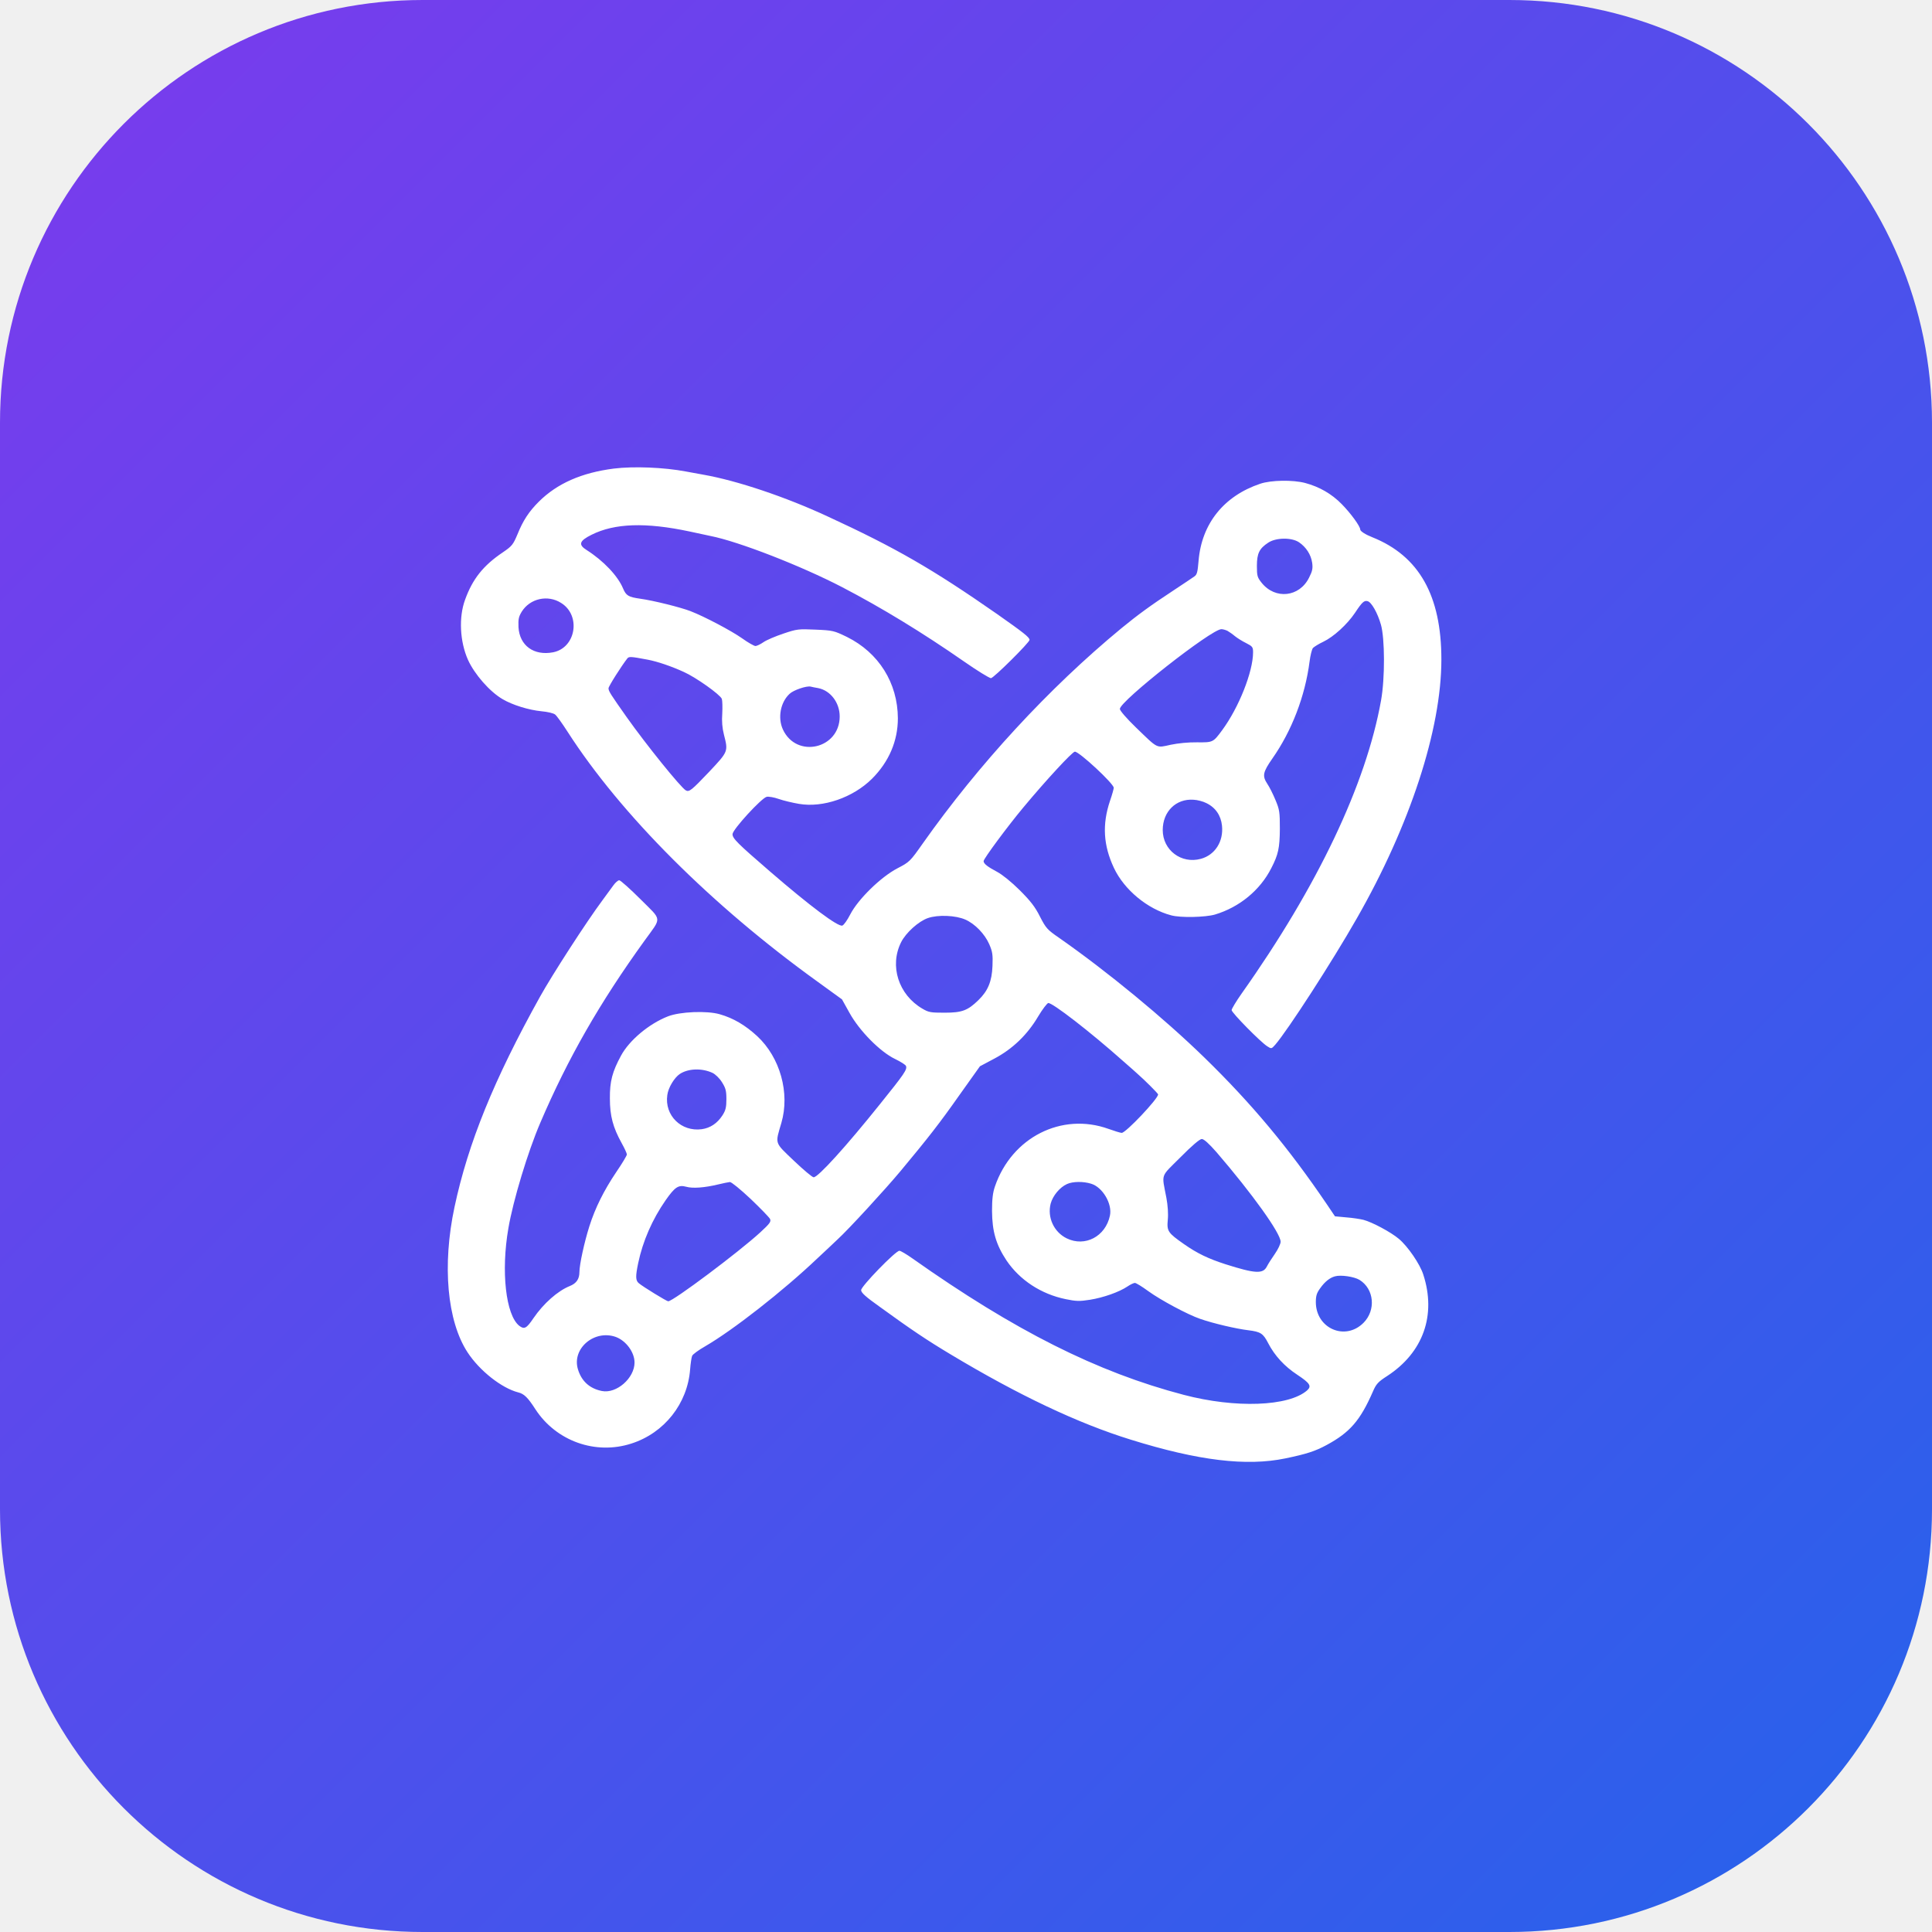
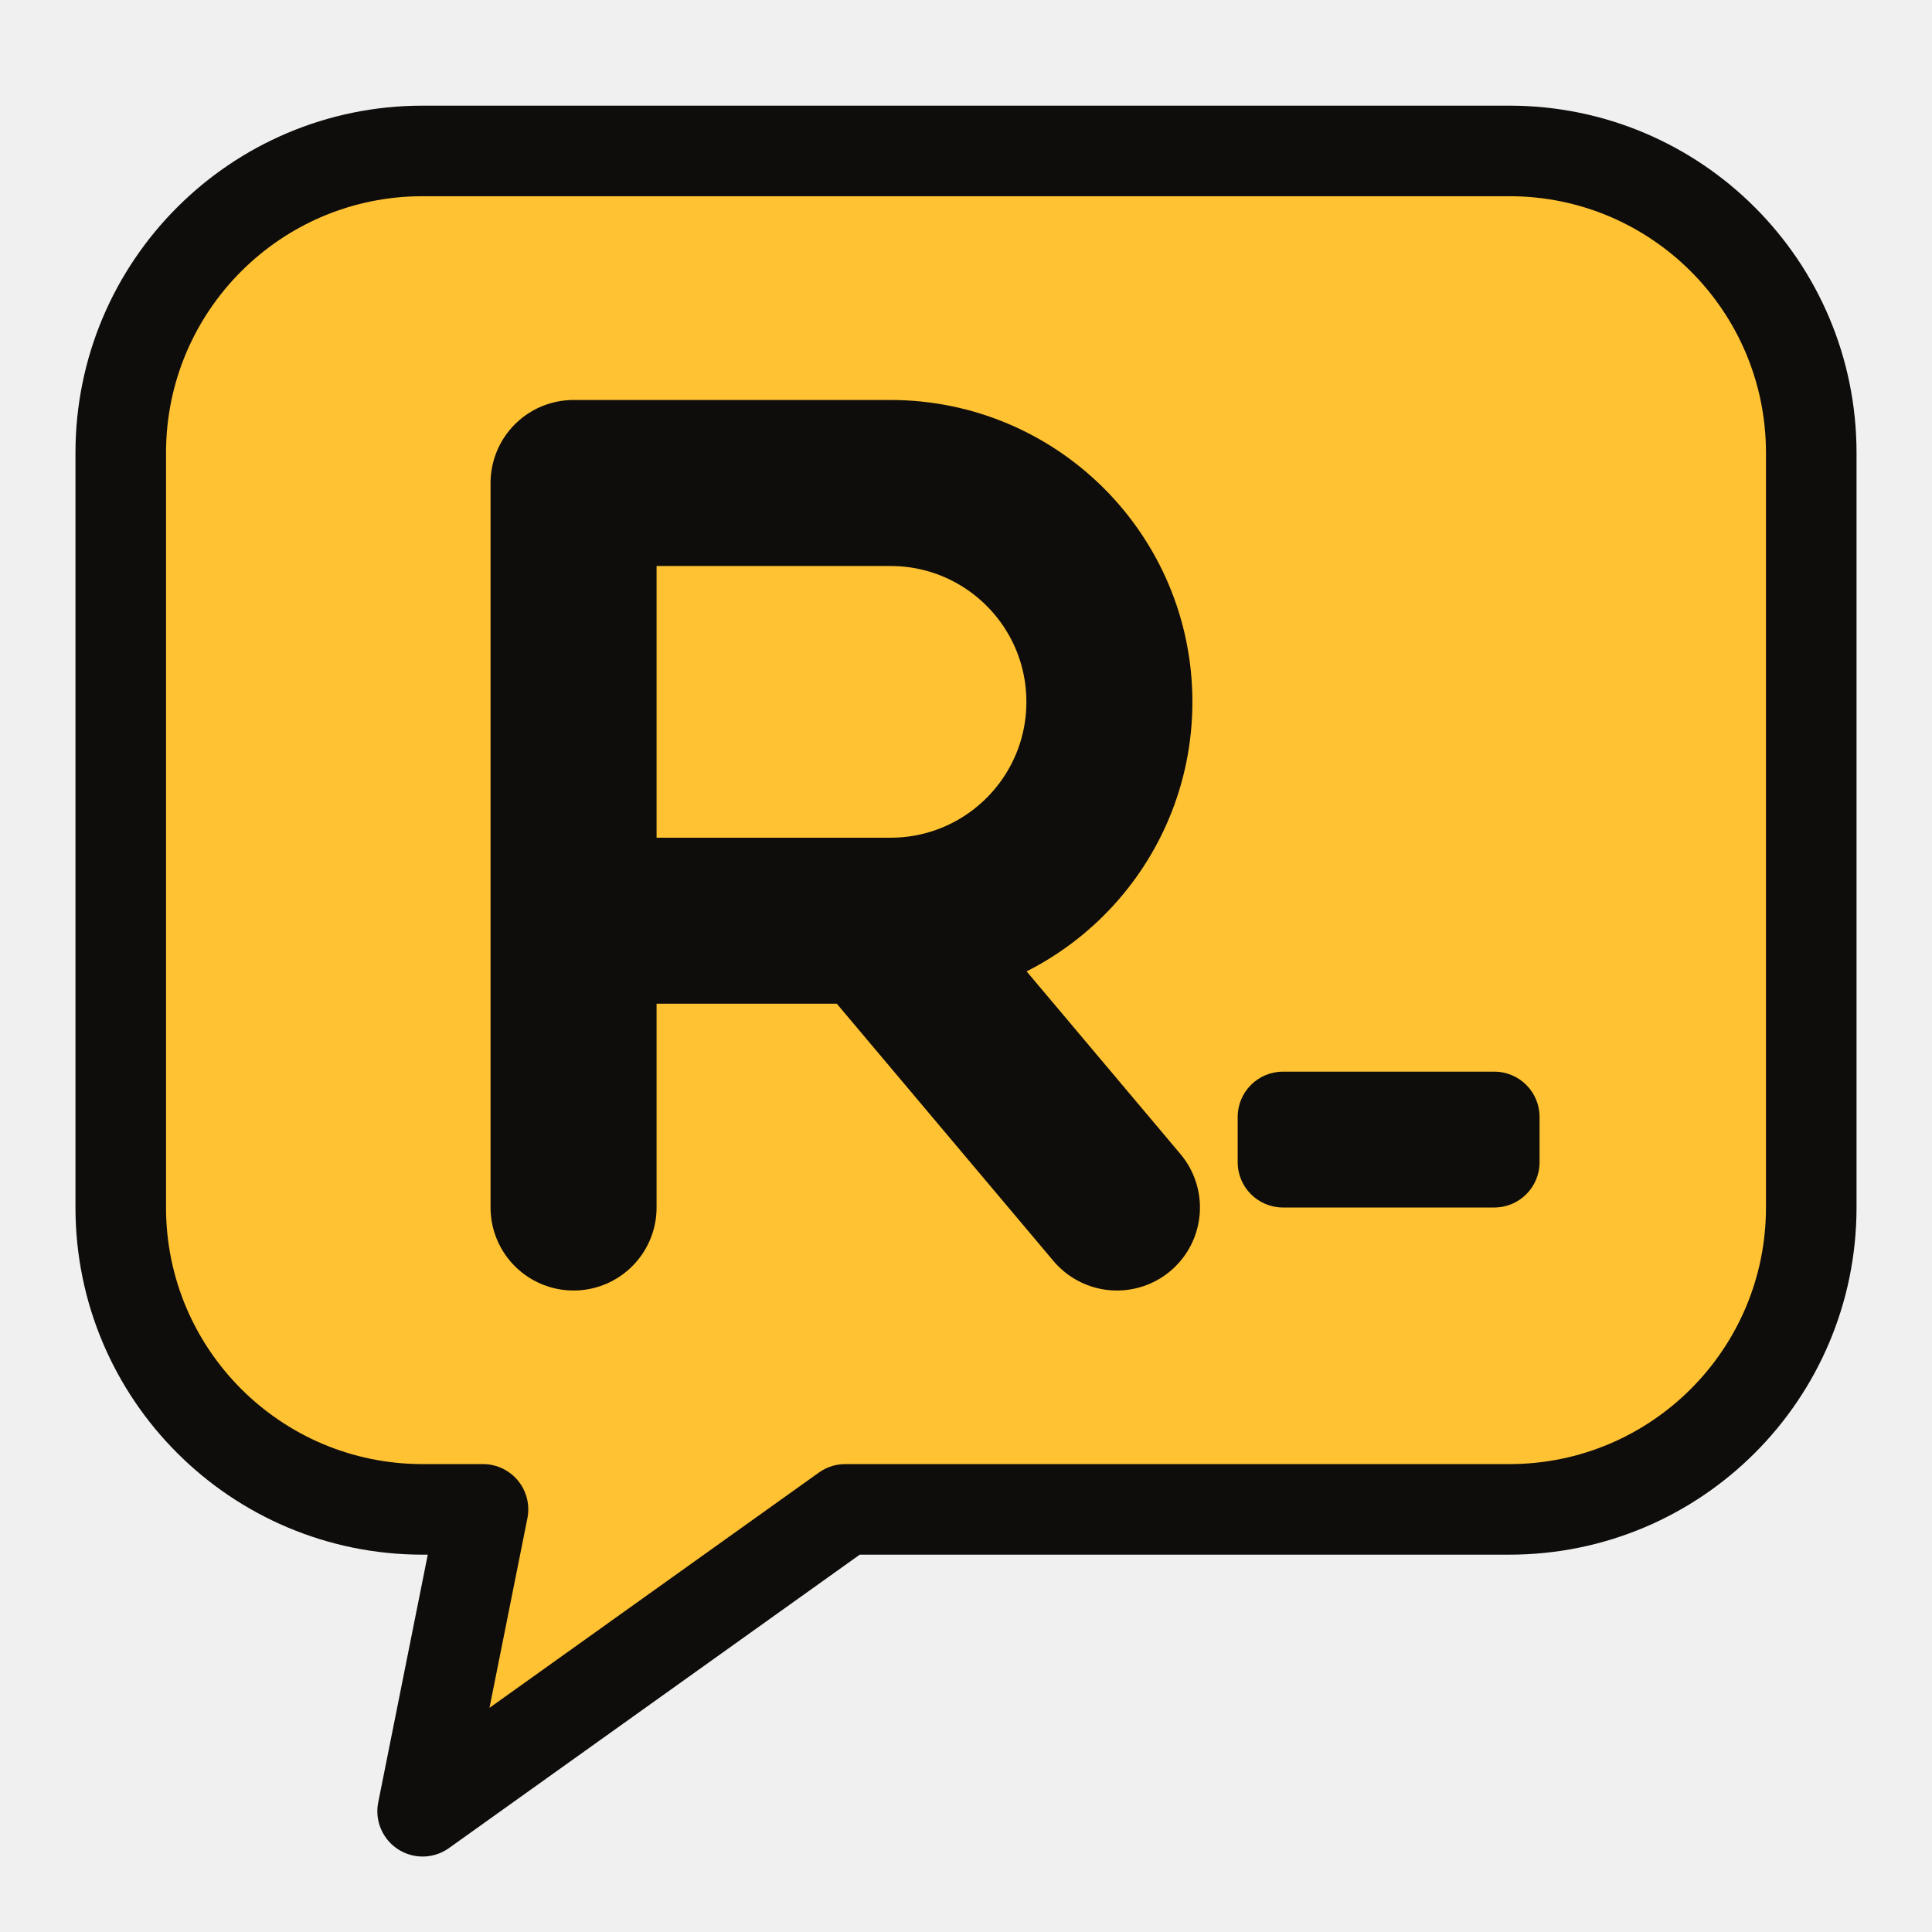
<svg xmlns="http://www.w3.org/2000/svg" viewBox="0 0 64 64">
-   <defs>
-     <linearGradient id="bg" x1="0" y1="0" x2="1" y2="1">
-       <stop offset="0" stop-color="#7c3aed" />
-       <stop offset="1" stop-color="#2563eb" />
-     </linearGradient>
-   </defs>
-   <rect width="64" height="64" rx="14" fill="url(#bg)" />
-   <svg x="9" y="12" width="46" height="40" viewBox="0 0 907 754" preserveAspectRatio="xMidYMid meet">
-     <g transform="translate(0,754) scale(0.1,-0.1)" fill="#ffffff" stroke="none">
-       <path d="M2235 7019 c-211 -27 -370 -97 -490 -216 -65 -65 -103 -123 -139 -212 -29 -69 -36 -78 -96 -119 -128 -86 -198 -174 -247 -310 -42 -114 -34 -273 19 -392 43 -95 142 -208 226 -257 64 -38 171 -71 253 -79 43 -4 81 -13 91 -22 10 -8 46 -58 80 -111 349 -543 943 -1136 1633 -1633 l160 -116 49 -88 c65 -118 201 -255 297 -301 37 -18 69 -38 72 -46 9 -23 -11 -52 -168 -247 -225 -281 -406 -480 -435 -480 -9 0 -67 49 -129 108 -129 123 -123 107 -82 247 57 195 -8 428 -158 567 -77 71 -156 118 -245 143 -83 24 -259 17 -338 -14 -123 -48 -252 -156 -306 -256 -57 -105 -74 -168 -73 -280 0 -114 20 -189 77 -292 19 -34 34 -67 34 -74 0 -7 -31 -59 -70 -116 -80 -119 -137 -233 -175 -353 -33 -104 -65 -251 -65 -299 0 -46 -20 -74 -62 -91 -80 -32 -173 -115 -238 -210 -46 -68 -60 -75 -93 -50 -88 70 -120 356 -71 637 31 182 127 499 208 688 181 423 390 787 681 1190 114 158 117 128 -26 271 -68 68 -131 124 -139 124 -8 0 -25 -15 -38 -33 -13 -17 -45 -61 -71 -97 -107 -144 -329 -488 -408 -630 -301 -541 -470 -957 -559 -1375 -81 -380 -48 -744 85 -948 79 -121 223 -234 331 -262 38 -9 63 -33 113 -111 136 -208 393 -299 627 -223 215 69 366 261 383 484 3 39 9 78 13 88 3 10 43 39 87 64 179 104 506 359 732 574 44 41 104 97 133 125 70 64 307 322 409 444 179 215 255 312 383 494 l136 191 94 50 c119 63 215 155 286 275 28 47 58 86 66 88 25 5 277 -190 488 -378 47 -41 90 -79 96 -85 47 -41 134 -128 134 -134 -2 -30 -211 -251 -238 -251 -8 0 -47 12 -86 26 -306 110 -632 -55 -742 -376 -14 -40 -19 -83 -19 -160 1 -134 26 -220 95 -324 86 -127 225 -219 386 -252 68 -14 90 -15 159 -4 87 14 190 50 245 87 19 13 41 23 48 23 8 0 47 -24 88 -54 80 -58 257 -153 339 -181 86 -30 237 -65 313 -74 82 -10 98 -21 131 -85 42 -81 106 -151 190 -206 83 -55 95 -74 64 -102 -120 -105 -468 -118 -806 -29 -565 148 -1104 419 -1772 891 -38 27 -77 50 -85 50 -25 0 -250 -232 -250 -257 0 -17 30 -44 123 -110 204 -148 305 -216 462 -310 443 -266 831 -450 1177 -557 440 -137 755 -175 1010 -122 139 29 194 47 268 87 152 82 220 160 303 350 21 49 34 63 93 101 235 153 322 397 236 662 -21 68 -102 186 -160 234 -52 44 -174 109 -231 124 -20 5 -70 13 -111 16 l-75 7 -54 80 c-249 367 -489 655 -799 957 -266 259 -633 561 -949 782 -77 53 -86 63 -125 139 -32 64 -62 102 -132 172 -52 52 -114 102 -146 119 -64 34 -90 54 -90 71 0 16 158 229 259 350 148 178 321 365 337 365 29 0 254 -209 254 -236 0 -7 -11 -47 -25 -87 -51 -153 -43 -289 26 -436 67 -143 219 -269 374 -310 61 -17 223 -13 286 5 160 48 295 159 368 303 46 89 55 132 56 256 0 111 -2 126 -29 190 -16 39 -40 86 -53 105 -34 52 -29 76 33 165 127 181 214 408 243 633 5 40 15 80 22 89 8 8 38 27 68 41 67 32 156 113 207 189 46 70 60 82 82 76 25 -6 65 -76 87 -153 26 -89 27 -351 1 -495 -98 -549 -415 -1215 -910 -1914 -36 -51 -66 -101 -66 -109 0 -17 187 -207 232 -236 28 -18 28 -18 53 10 82 95 372 543 532 824 348 608 553 1235 553 1692 0 418 -146 676 -450 798 -46 18 -80 40 -80 51 0 21 -62 106 -121 166 -67 68 -146 113 -239 138 -80 21 -222 19 -293 -5 -238 -80 -383 -261 -403 -504 -6 -73 -10 -90 -28 -102 -12 -9 -73 -49 -136 -91 -148 -97 -234 -160 -340 -247 -474 -391 -933 -889 -1299 -1408 -81 -115 -85 -119 -164 -160 -109 -57 -257 -202 -308 -301 -19 -37 -42 -70 -52 -73 -28 -9 -209 126 -473 354 -212 183 -244 215 -244 243 0 30 189 236 223 244 12 3 48 -3 79 -14 31 -11 91 -25 132 -32 157 -27 353 41 477 164 111 111 169 247 169 395 -1 231 -125 428 -332 531 -85 41 -91 43 -205 48 -113 5 -122 4 -211 -26 -51 -17 -110 -42 -130 -56 -20 -14 -44 -25 -52 -25 -9 0 -48 22 -87 50 -71 50 -245 142 -338 178 -65 25 -241 69 -328 81 -77 11 -92 20 -112 67 -34 82 -128 181 -238 251 -56 35 -48 60 33 100 150 75 353 82 640 21 52 -11 113 -24 135 -29 184 -36 592 -195 860 -334 261 -136 525 -297 797 -486 86 -60 166 -109 176 -109 17 0 252 233 252 250 0 17 -40 48 -215 171 -418 291 -658 430 -1105 636 -274 127 -589 233 -810 272 -36 7 -87 16 -115 21 -142 27 -341 35 -470 19z m4476 -482 c45 -31 77 -79 85 -133 5 -36 2 -54 -20 -97 -63 -128 -221 -145 -310 -34 -28 35 -31 45 -31 110 0 82 16 114 74 152 51 34 154 35 202 2z m-4820 -396 c131 -82 96 -293 -53 -322 -126 -24 -219 44 -226 164 -2 52 1 68 21 101 54 87 171 113 258 57z m4352 -182 c12 -7 34 -22 49 -35 15 -12 48 -33 73 -45 41 -21 45 -26 45 -60 0 -127 -93 -361 -202 -509 -59 -80 -60 -80 -164 -79 -54 1 -125 -6 -172 -16 -96 -21 -80 -29 -227 113 -61 59 -105 110 -105 121 0 51 598 521 663 521 10 0 28 -5 40 -11z m-3788 -188 c64 -12 155 -43 236 -80 79 -35 238 -148 249 -176 4 -11 5 -54 3 -95 -4 -51 0 -96 11 -139 28 -110 29 -109 -96 -242 -116 -122 -131 -134 -153 -122 -34 20 -257 296 -386 478 -105 149 -119 170 -119 189 0 13 86 148 123 195 11 13 21 13 132 -8z m1115 -186 c80 -16 140 -95 140 -185 0 -212 -282 -277 -371 -85 -35 76 -16 178 44 233 25 24 110 53 137 47 8 -2 31 -7 50 -10z m2535 -751 c60 -29 95 -81 102 -147 11 -104 -46 -192 -138 -217 -128 -35 -249 57 -249 188 0 121 87 206 201 198 25 -1 63 -11 84 -22z m-1574 -761 c63 -28 126 -93 156 -161 21 -49 24 -68 21 -142 -4 -100 -29 -162 -92 -223 -70 -68 -107 -82 -221 -82 -91 0 -104 2 -146 27 -155 91 -215 279 -138 433 31 62 114 137 175 158 66 23 182 18 245 -10z m-1652 -1001 c19 -9 46 -35 62 -61 24 -38 29 -55 29 -111 0 -54 -5 -73 -26 -106 -34 -52 -79 -82 -135 -90 -134 -18 -244 90 -225 223 6 48 46 114 82 138 55 36 144 39 213 7z m3293 -519 c234 -272 418 -529 418 -584 0 -14 -17 -50 -38 -80 -21 -30 -44 -66 -52 -82 -25 -49 -75 -47 -270 15 -112 36 -185 71 -272 132 -104 73 -112 84 -105 158 4 39 0 94 -9 143 -31 164 -42 132 92 266 75 76 126 119 139 119 14 0 47 -30 97 -87z m-3044 -304 c64 -61 121 -120 127 -131 8 -18 -1 -30 -65 -89 -141 -129 -568 -449 -600 -449 -10 0 -165 95 -192 118 -22 18 -22 46 -4 132 30 143 92 285 179 410 61 87 84 102 135 88 42 -12 120 -6 207 15 33 8 68 15 78 16 10 0 68 -47 135 -110z m2224 99 c75 -22 140 -132 123 -209 -29 -136 -163 -206 -282 -148 -84 41 -128 137 -105 227 14 52 60 107 107 128 38 17 106 18 157 2z m1753 -628 c96 -59 109 -198 26 -281 -120 -120 -311 -36 -311 136 0 41 6 60 29 91 29 41 62 68 96 77 38 11 125 -2 160 -23z m-4857 -373 c67 -25 122 -100 122 -167 0 -102 -118 -205 -213 -186 -81 16 -134 65 -157 143 -40 135 108 260 248 210z" />
-     </g>
-   </svg>
+   <path d="M14 5h36a10 10 0 0 1 10 10v25a10 10 0 0 1-10 10H28L14 60l2-10h-2A10 10 0 0 1 4 40V15A10 10 0 0 1 14 5z" fill="#ffc233" stroke="#0f0d0b" stroke-width="3" stroke-linejoin="round" />
+   <path d="M19 40V16h10.5a7.25 7.25 0 0 1 0 14.5H19M29 30.5 37 40" fill="none" stroke="#0f0d0b" stroke-width="5.5" stroke-linecap="round" stroke-linejoin="round" />
+   <rect x="41" y="35.5" width="10" height="4.5" rx="1.5" fill="#0f0d0b" />
</svg>
